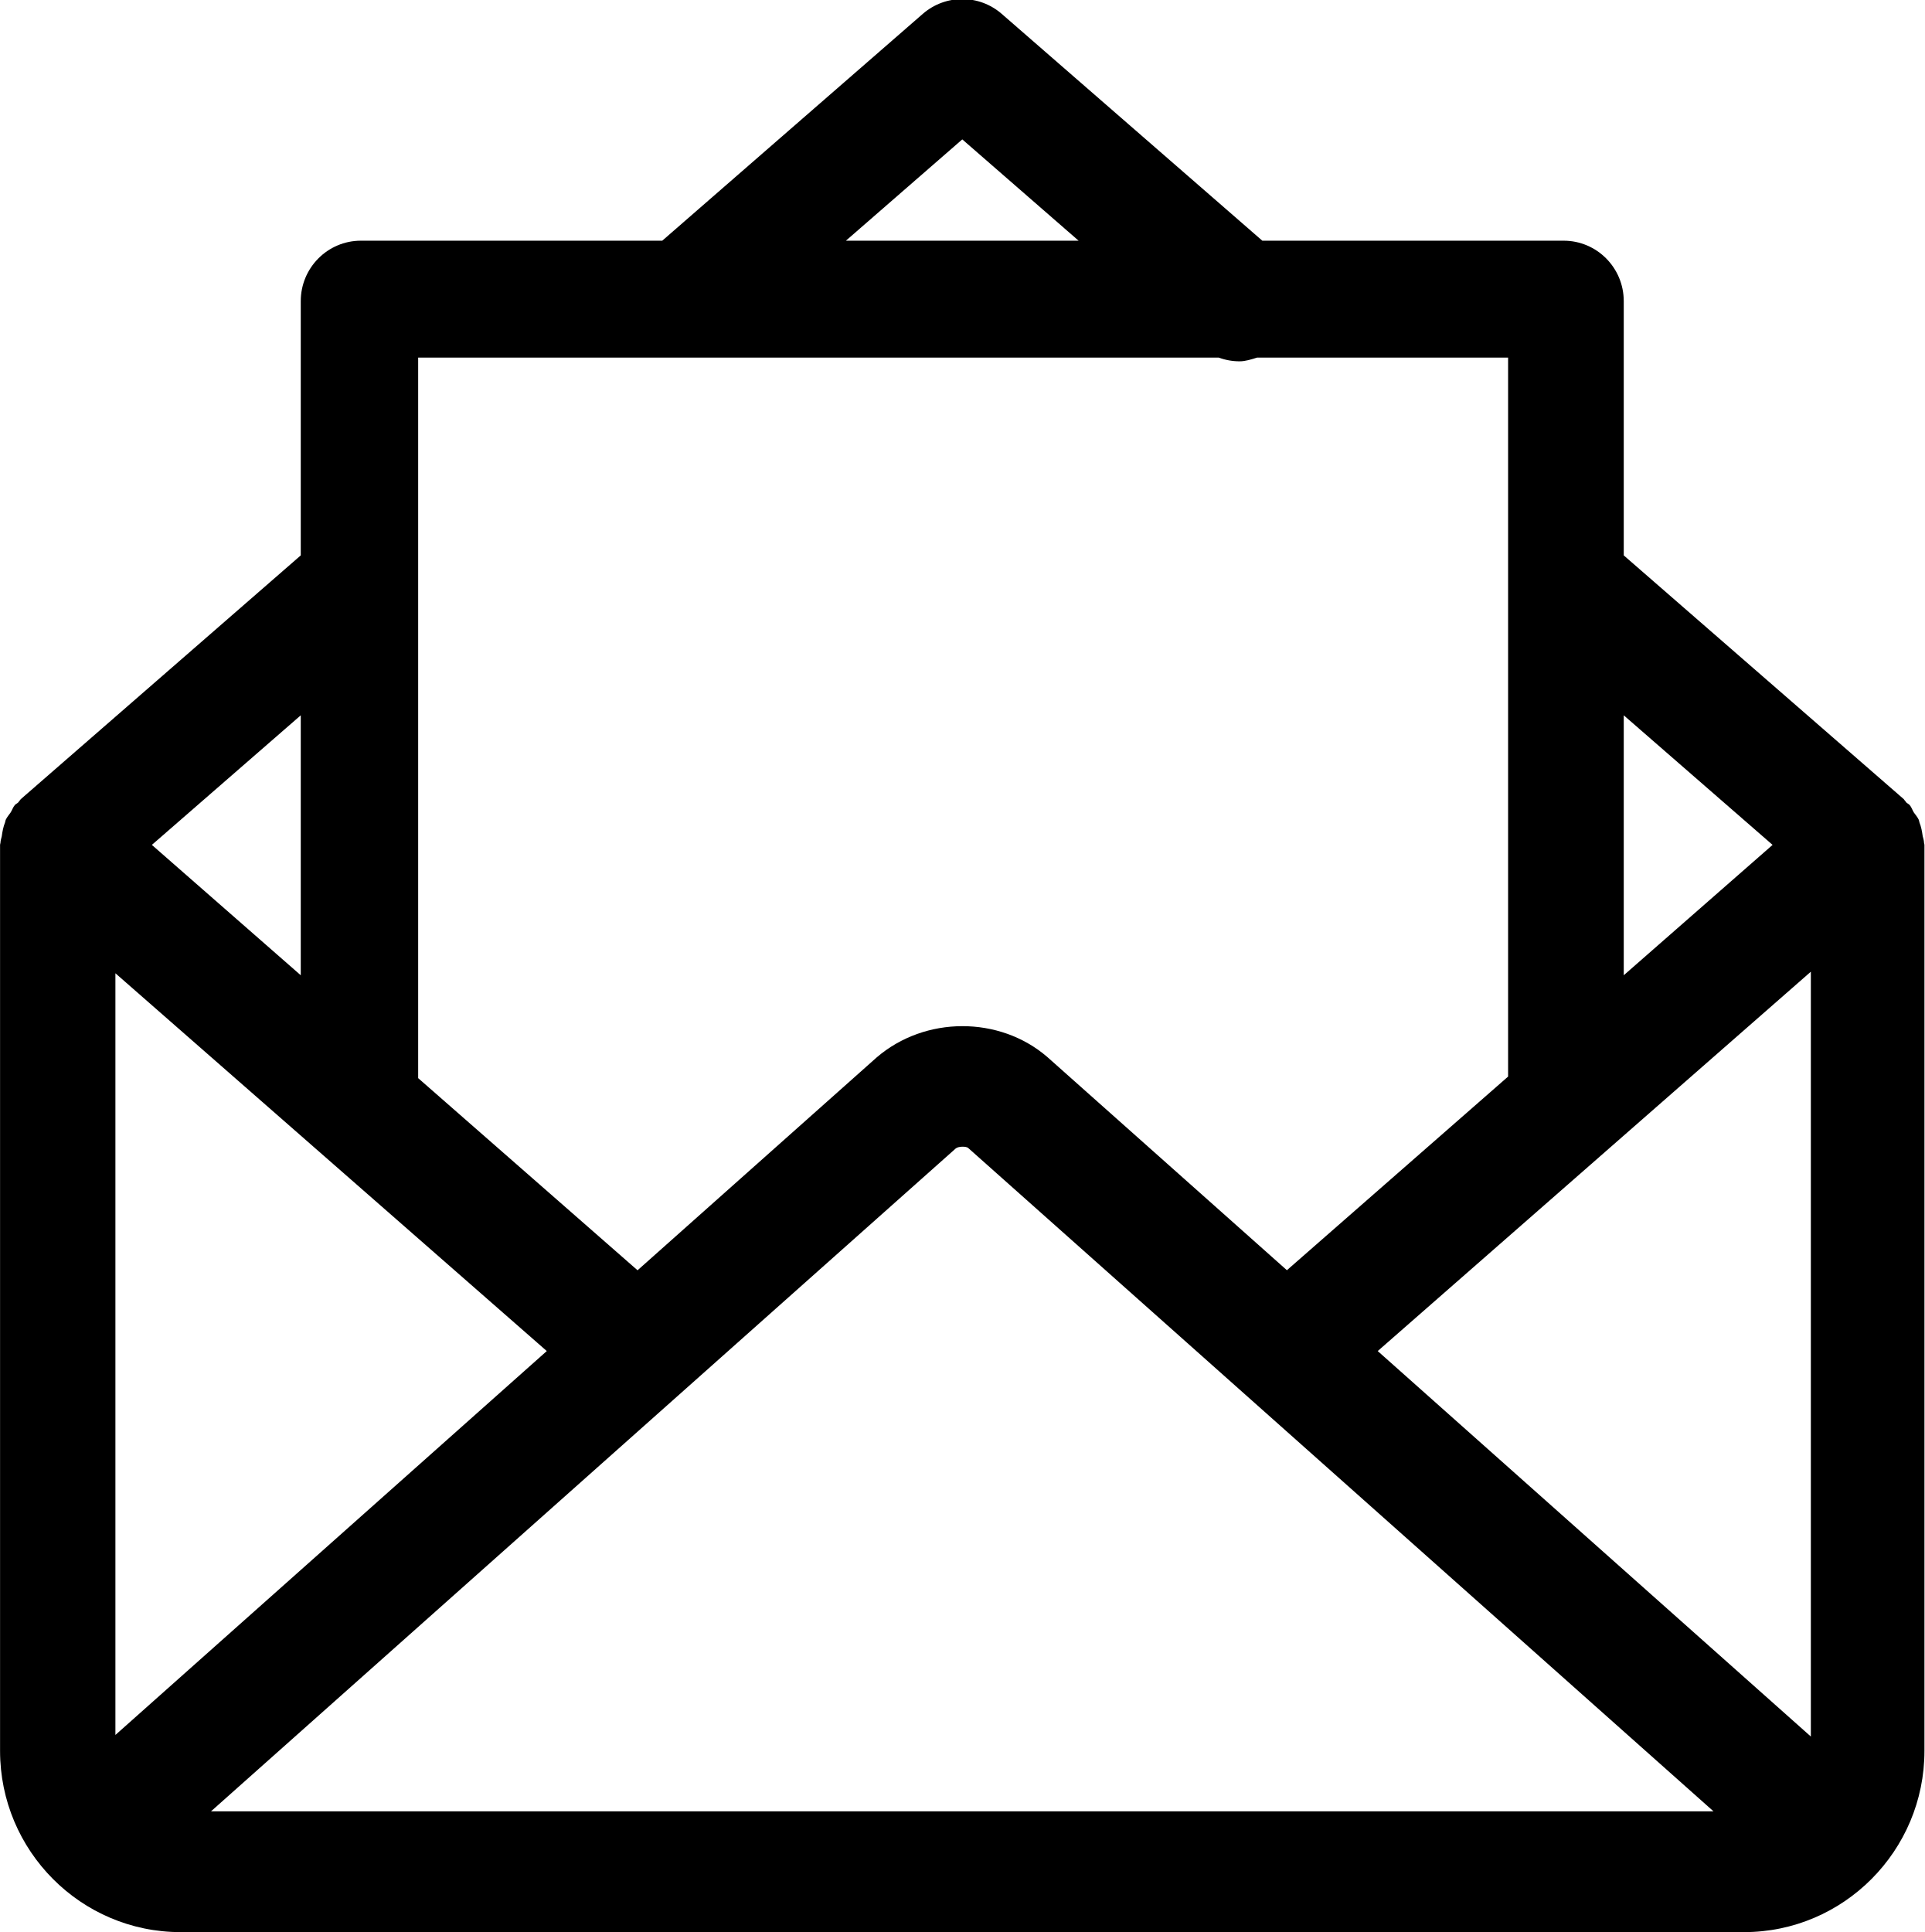
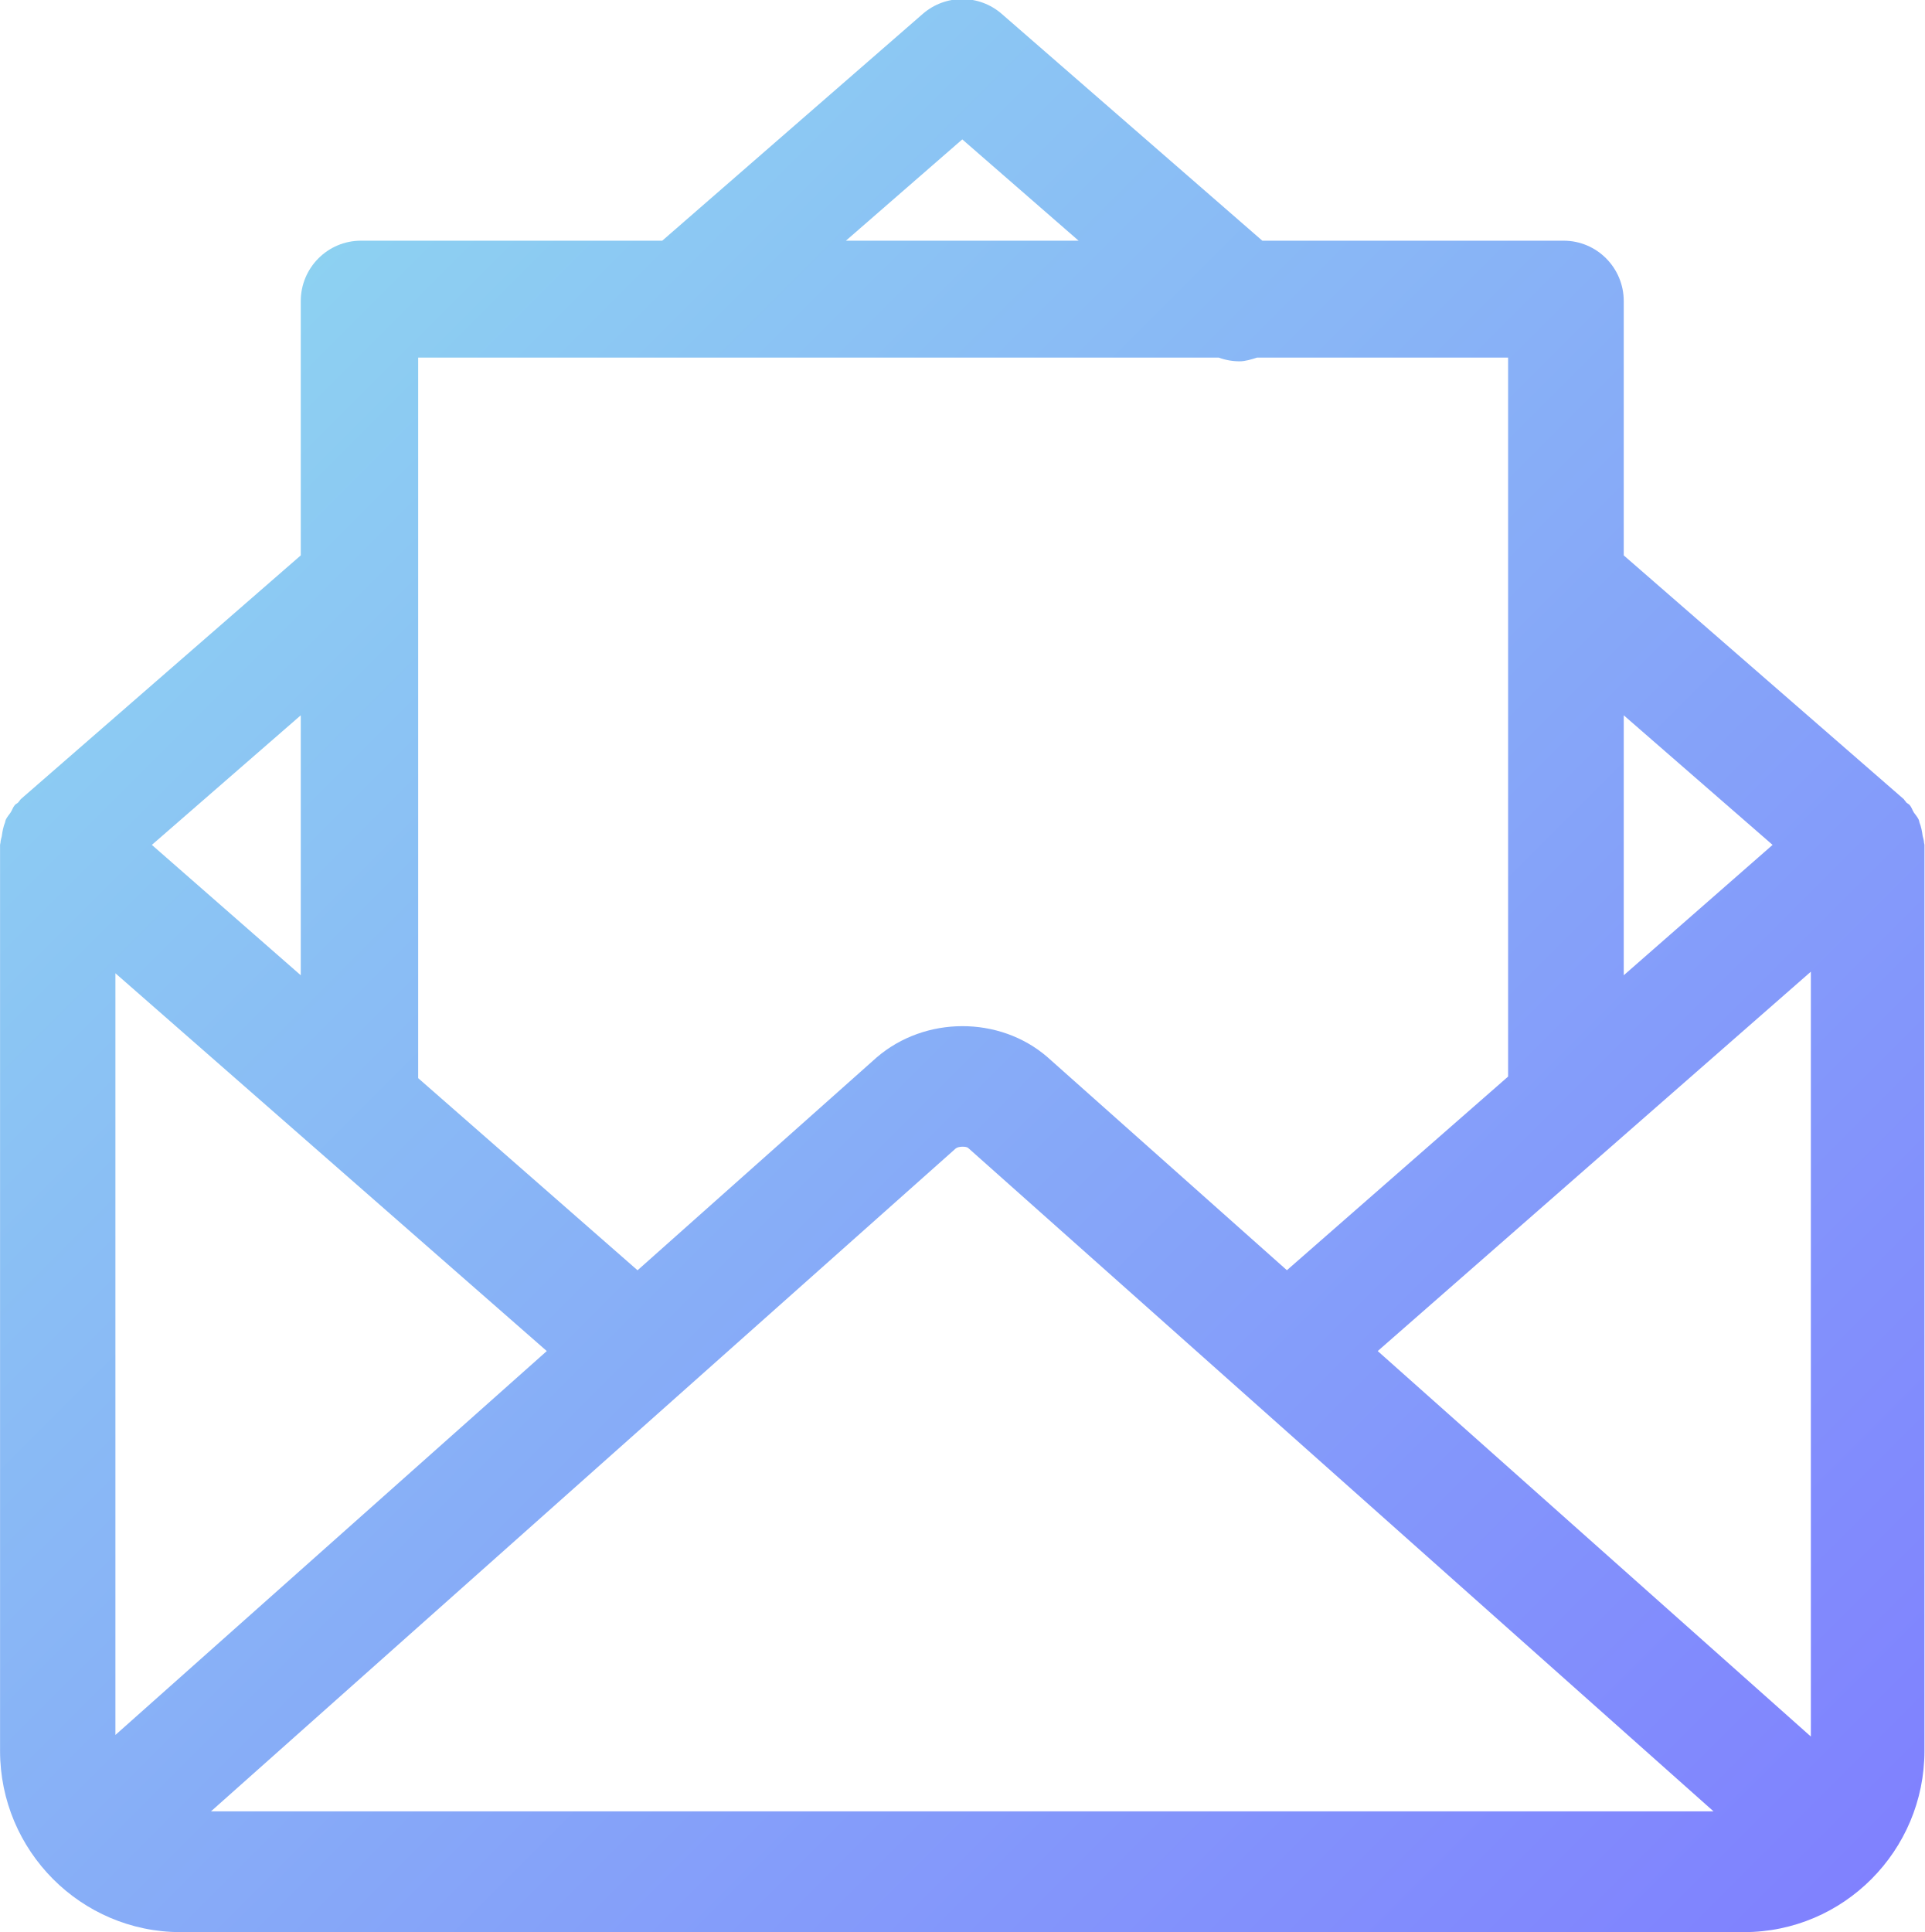
- <svg xmlns="http://www.w3.org/2000/svg" fill="#000000" preserveAspectRatio="xMidYMid" width="31.781" height="31.906" viewBox="0 0 31.781 31.906">
+ <svg xmlns="http://www.w3.org/2000/svg" fill="url(#envelopeGradient)" preserveAspectRatio="xMidYMid" width="31.781" height="31.906" viewBox="0 0 31.781 31.906">
+   <defs>
+     <linearGradient id="envelopeGradient" x1="0%" y1="0%" x2="100%" y2="100%">
+       <stop offset="0%" stop-color="#90e0ef" />
+       <stop offset="100%" stop-color="#7f7eff" />
+     </linearGradient>
+   </defs>
  <path d="M28.802,31.908 L2.981,31.908 C1.338,31.908 0.001,30.566 0.001,28.915 L0.001,13.951 C0.001,13.938 0.008,13.928 0.008,13.916 C0.009,13.880 0.021,13.846 0.029,13.811 C0.040,13.731 0.054,13.655 0.084,13.580 C0.088,13.566 0.089,13.551 0.095,13.538 C0.115,13.495 0.146,13.459 0.174,13.420 C0.201,13.379 0.213,13.333 0.245,13.295 C0.262,13.276 0.284,13.269 0.301,13.252 C0.309,13.244 0.314,13.233 0.322,13.225 C0.331,13.216 0.335,13.205 0.344,13.197 L4.967,9.172 L4.967,4.973 C4.967,4.422 5.412,3.975 5.960,3.975 L10.937,3.975 L15.241,0.228 C15.615,-0.096 16.168,-0.096 16.542,0.228 L20.847,3.975 L25.823,3.975 C26.372,3.975 26.816,4.422 26.816,4.973 L26.816,9.172 L31.440,13.197 C31.449,13.205 31.452,13.217 31.462,13.225 C31.470,13.233 31.475,13.244 31.483,13.253 C31.500,13.269 31.522,13.277 31.538,13.295 C31.570,13.332 31.582,13.378 31.607,13.418 C31.636,13.458 31.668,13.495 31.688,13.538 C31.694,13.552 31.695,13.567 31.699,13.581 C31.729,13.655 31.742,13.730 31.753,13.808 C31.762,13.844 31.774,13.879 31.775,13.916 C31.775,13.928 31.782,13.938 31.782,13.951 L31.782,28.915 C31.782,30.566 30.445,31.908 28.802,31.908 ZM28.298,29.913 L15.988,18.957 C15.955,18.929 15.827,18.929 15.783,18.967 L3.485,29.913 L28.298,29.913 ZM1.906,28.652 L9.030,22.312 L1.906,16.073 L1.906,28.652 ZM2.508,13.953 L4.967,16.106 L4.967,11.813 L2.508,13.953 ZM15.892,2.302 L13.970,3.975 L17.813,3.975 L15.892,2.302 ZM20.759,5.906 C20.665,5.935 20.570,5.967 20.472,5.967 C20.356,5.967 20.240,5.947 20.129,5.906 L6.906,5.906 L6.906,17.805 L10.529,20.978 L14.478,17.463 C15.277,16.776 16.506,16.776 17.293,17.453 L21.253,20.977 L24.906,17.779 L24.906,5.906 L20.759,5.906 ZM26.816,11.813 L26.816,16.106 L29.274,13.953 L26.816,11.813 ZM29.906,16.047 L22.753,22.312 L29.906,28.678 L29.906,16.047 Z" />
</svg>
